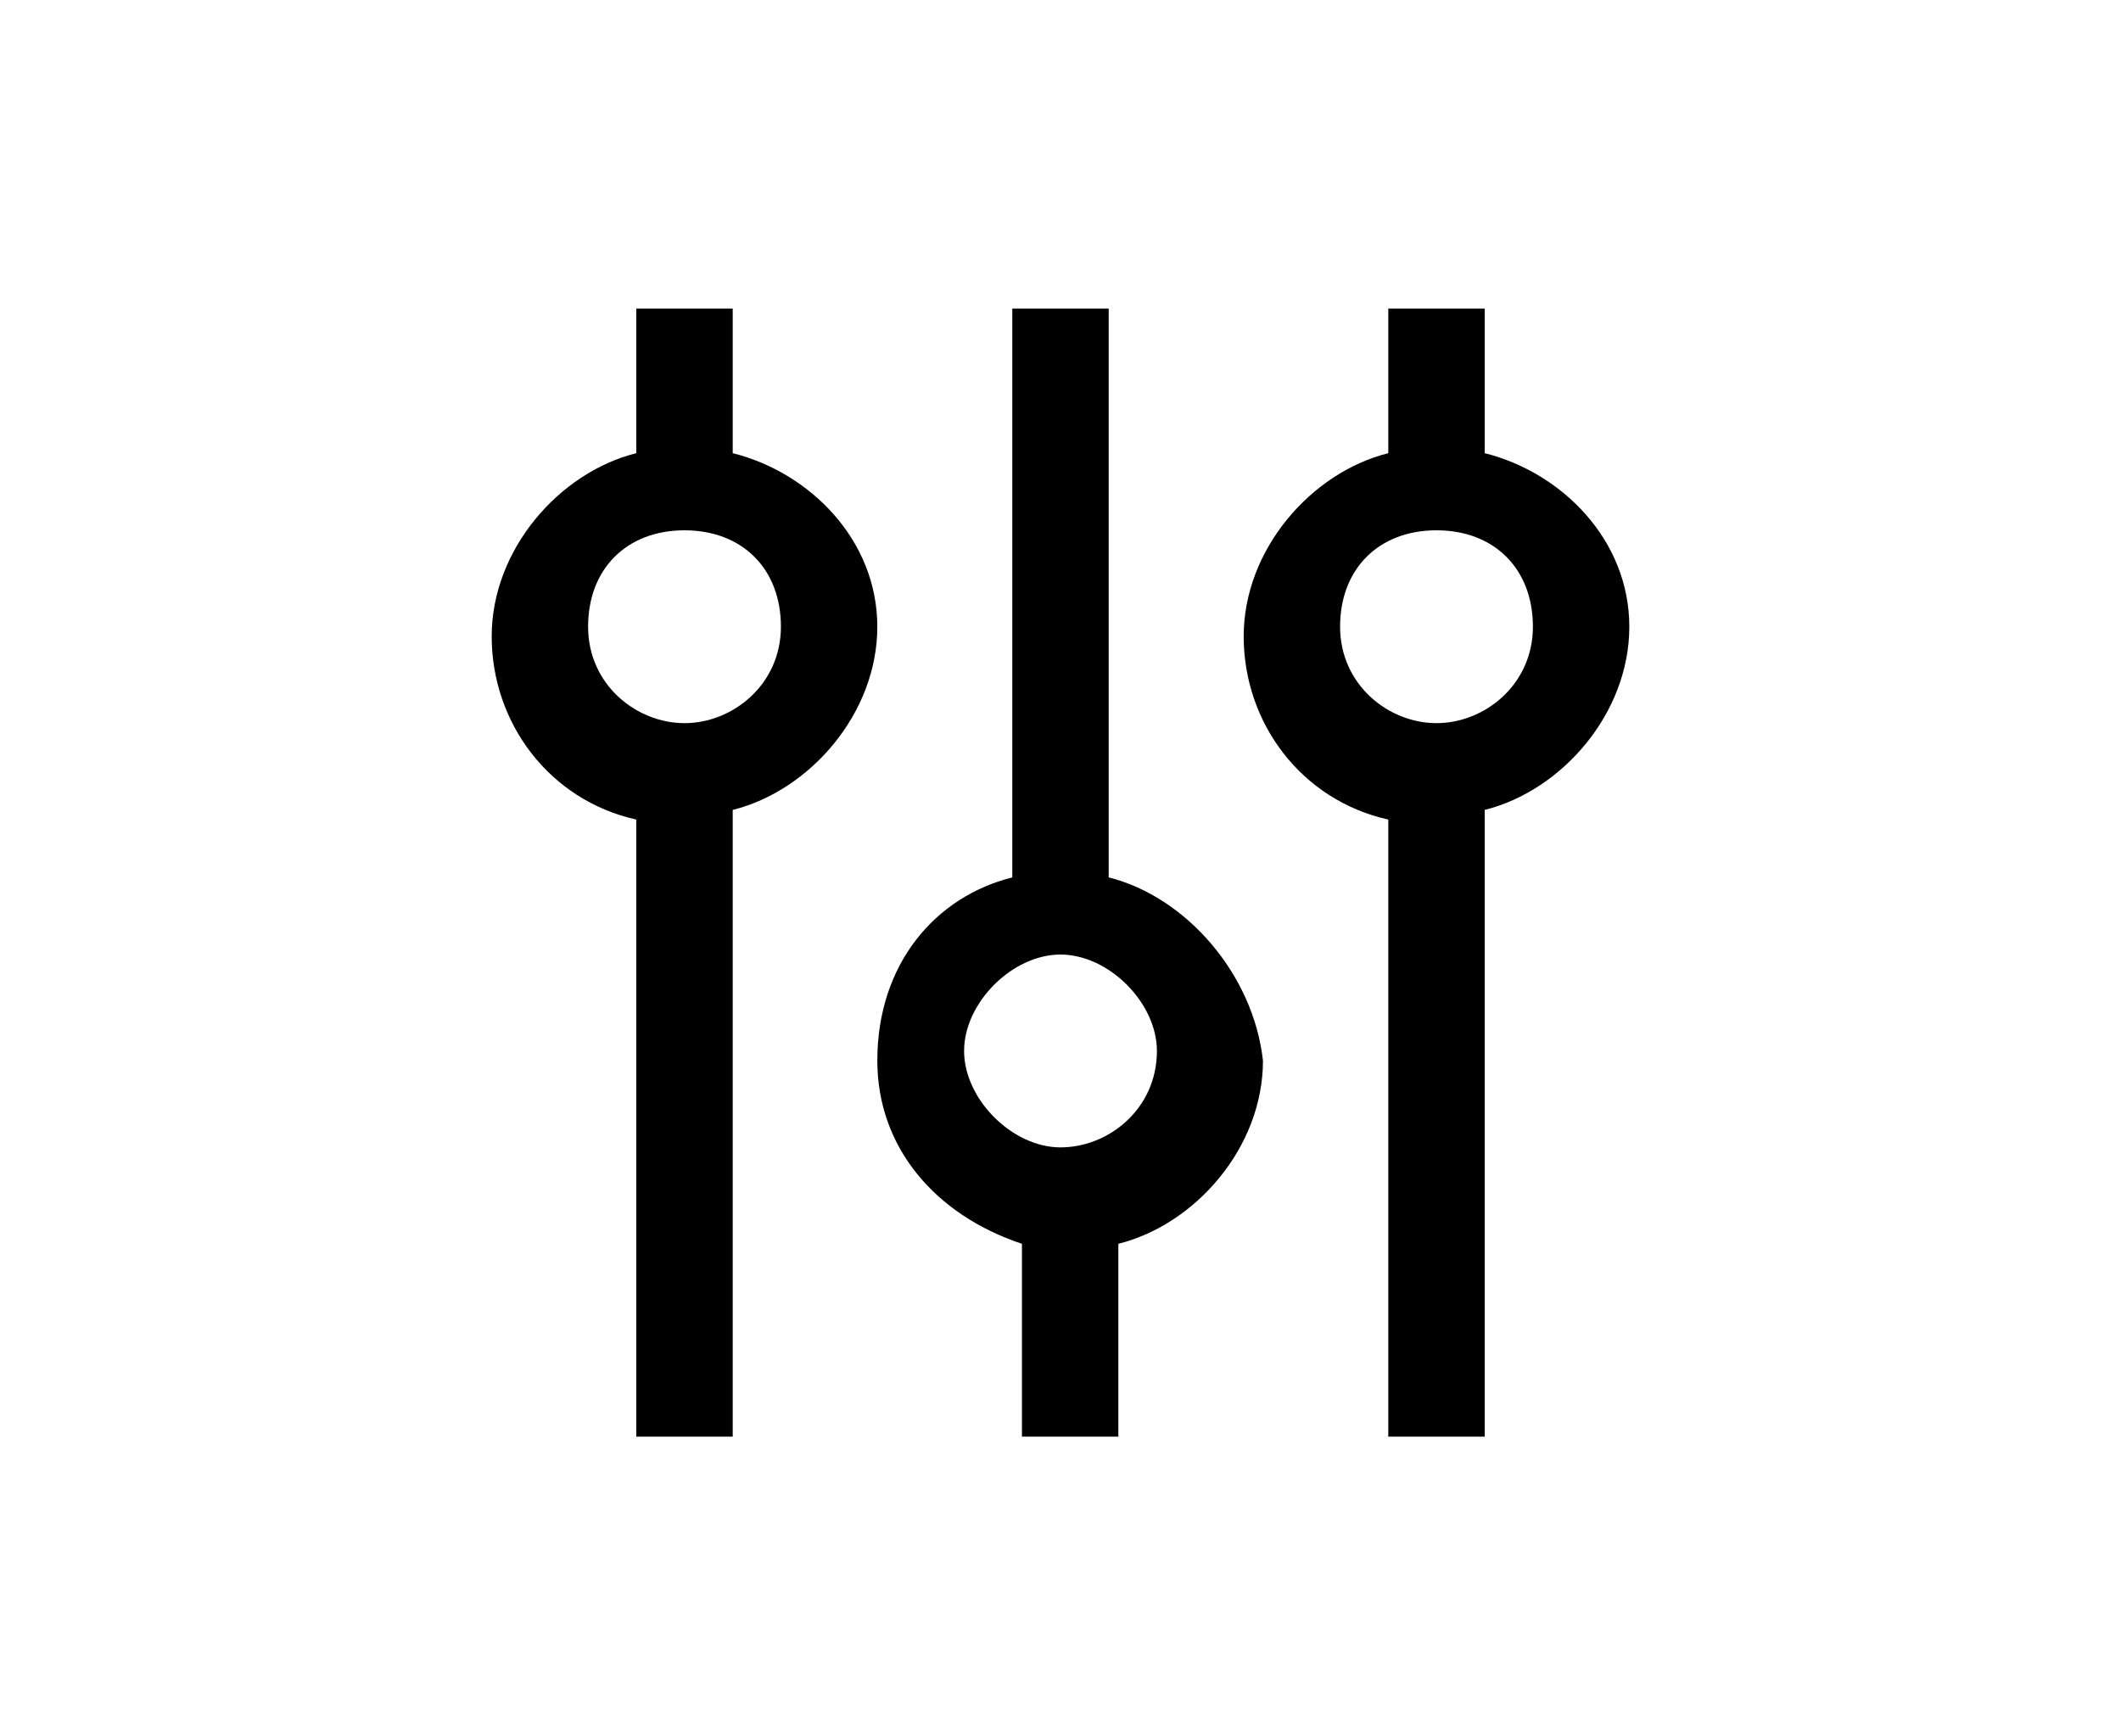
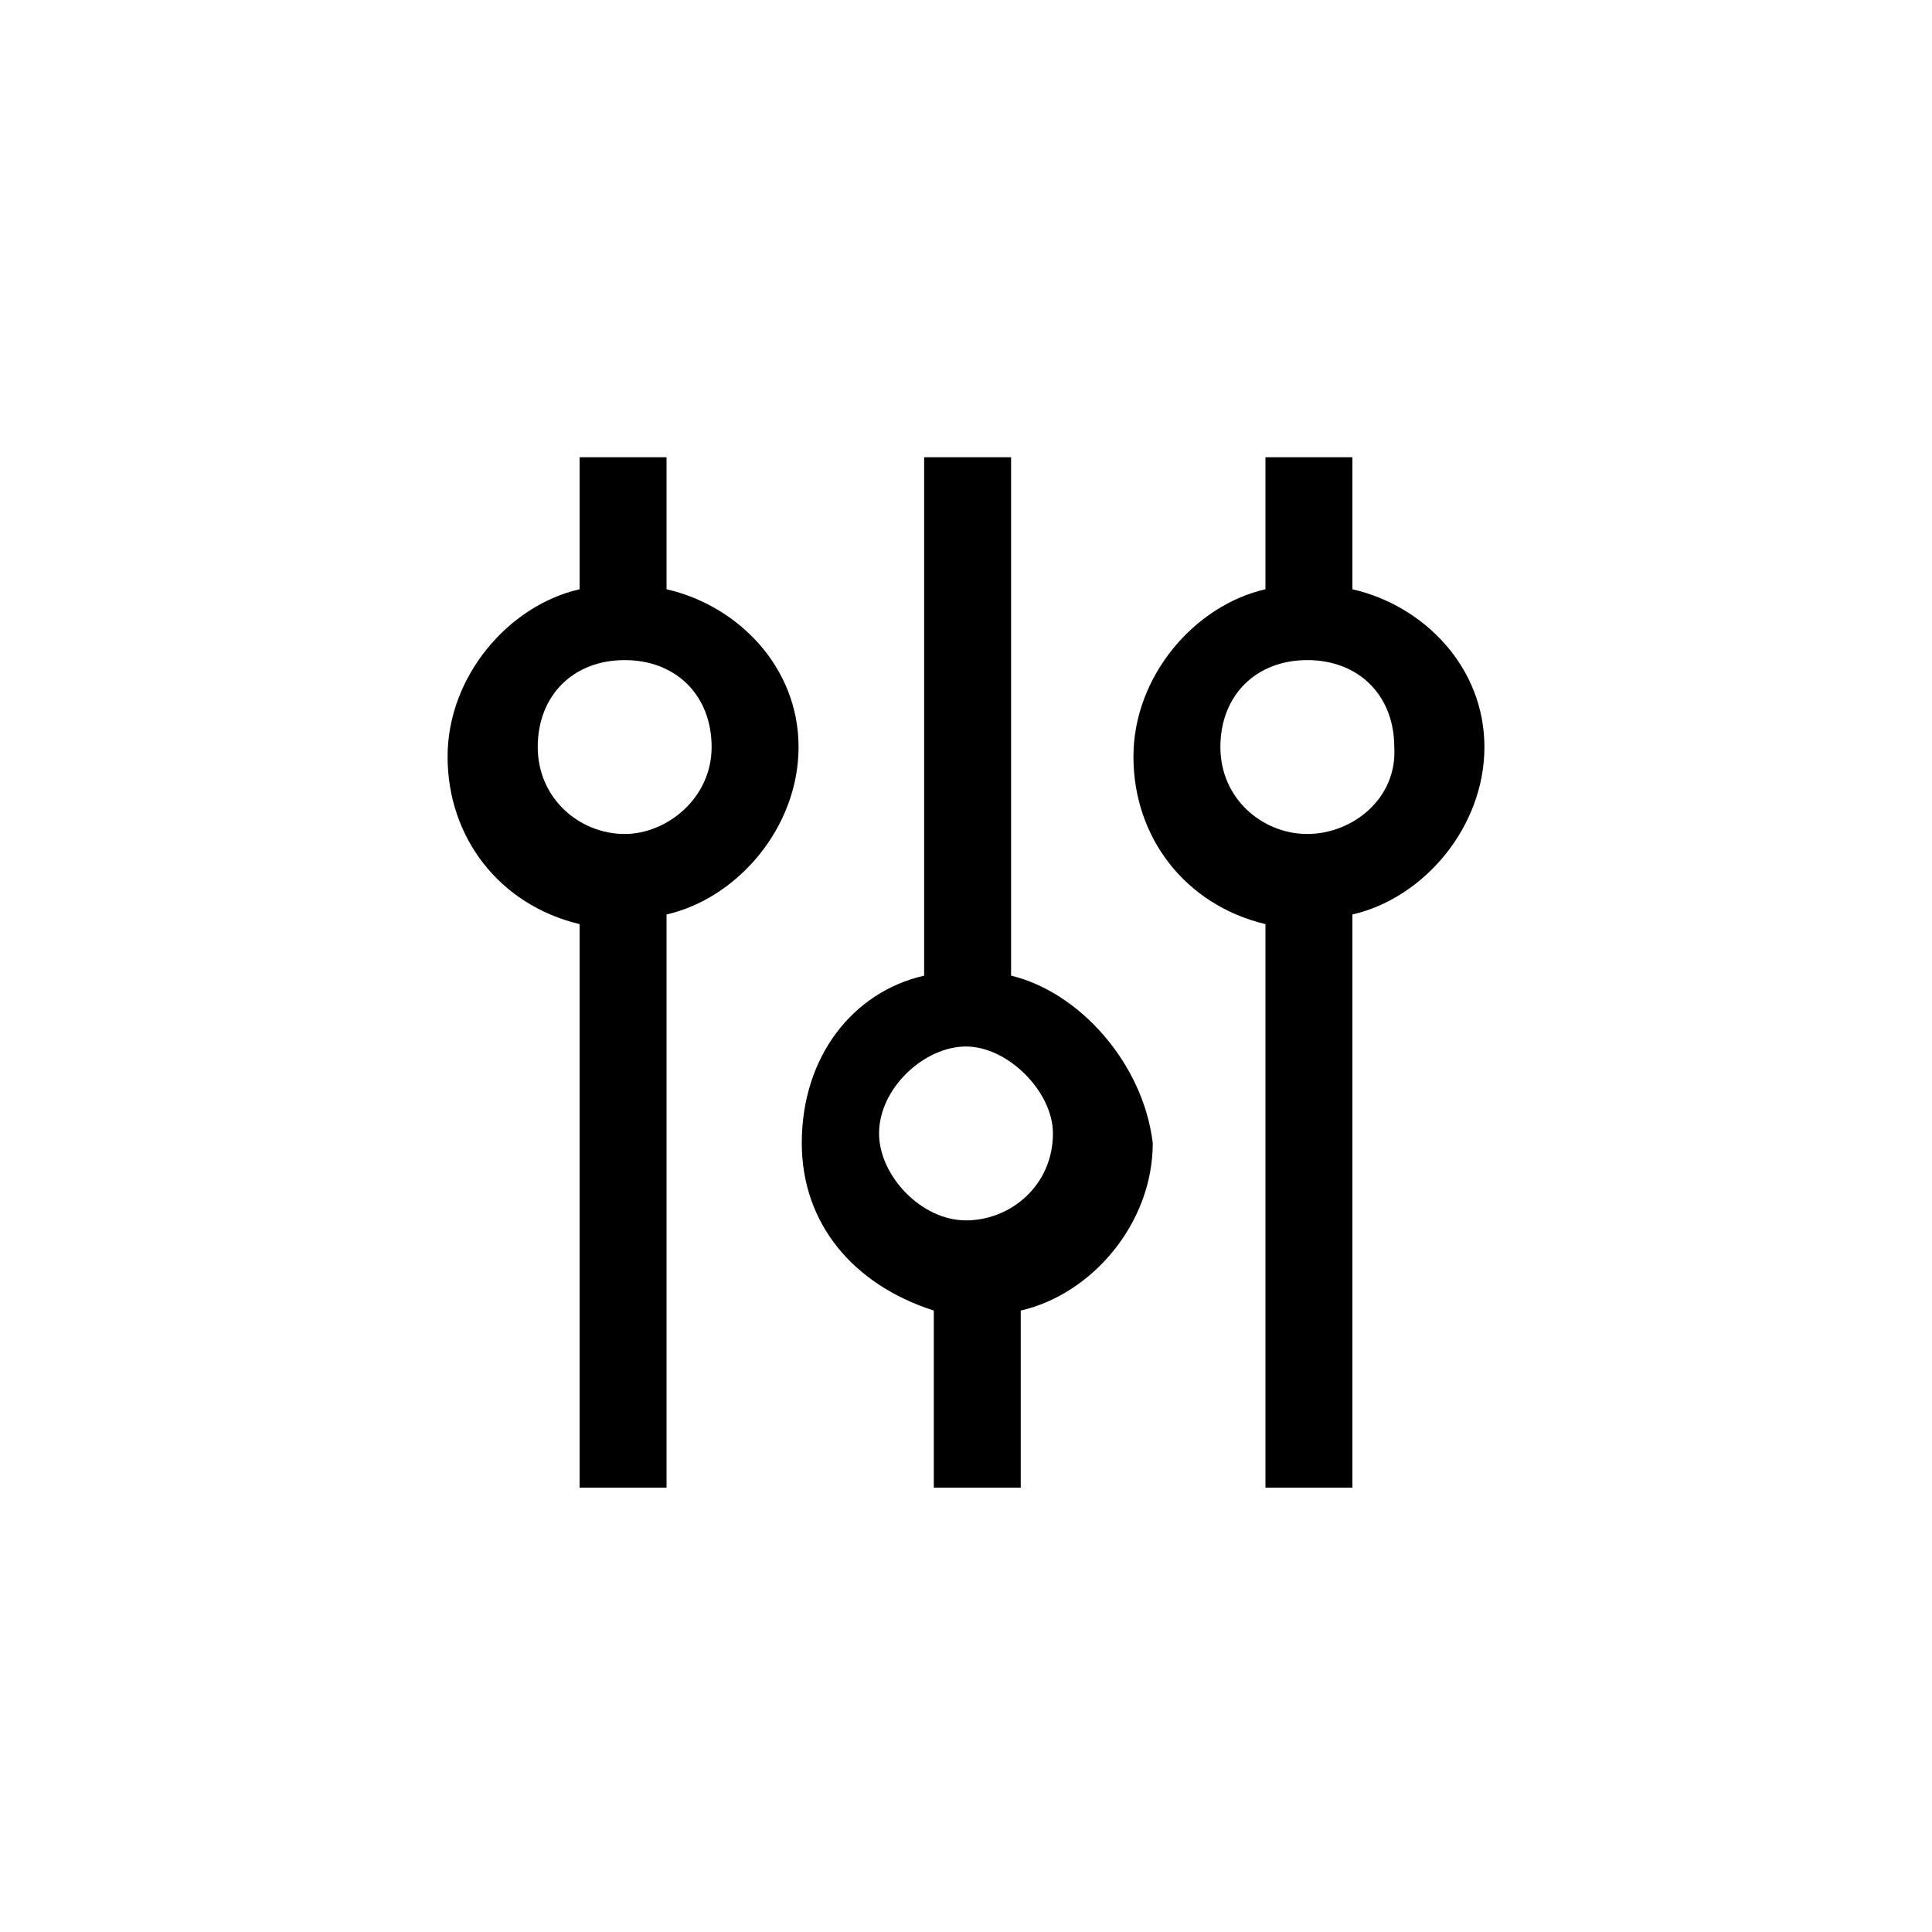
- <svg xmlns="http://www.w3.org/2000/svg" version="1.1" id="Layer_1" x="0px" y="0px" viewBox="0 0 22 18" enable-background="new 0 0 22 18" xml:space="preserve">
+ <svg xmlns="http://www.w3.org/2000/svg" version="1.1" id="Layer_1" x="0px" y="0px" viewBox="0 0 60 60" enable-background="new 0 0 60 60" xml:space="preserve">
  <g>
-     <path d="M7.6,4.7V3.2h-1v1.5c-0.8,0.2-1.5,1-1.5,1.9c0,0.9,0.6,1.7,1.5,1.9v6.4h1V8.4c0.8-0.2,1.5-1,1.5-1.9   C9.1,5.6,8.4,4.9,7.6,4.7z M7.1,7.5c-0.5,0-1-0.4-1-1s0.4-1,1-1s1,0.4,1,1S7.6,7.5,7.1,7.5z" />
-     <path d="M11.5,9.1V3.2h-1v5.9C9.7,9.3,9.1,10,9.1,11c0,0.9,0.6,1.6,1.5,1.9v2h1v-2c0.8-0.2,1.5-1,1.5-1.9   C13,10.1,12.3,9.3,11.5,9.1z M11,11.9c-0.5,0-1-0.5-1-1c0-0.5,0.5-1,1-1c0.5,0,1,0.5,1,1C12,11.5,11.5,11.9,11,11.9z" />
-     <path d="M15.4,4.7V3.2h-1v1.5c-0.8,0.2-1.5,1-1.5,1.9c0,0.9,0.6,1.7,1.5,1.9v6.4h1V8.4c0.8-0.2,1.5-1,1.5-1.9   C16.9,5.6,16.2,4.9,15.4,4.7z M14.9,7.5c-0.5,0-1-0.4-1-1s0.4-1,1-1s1,0.4,1,1S15.4,7.5,14.9,7.5z" />
+     <path d="M20.7,18.3v-4.1H18v4.1c-2.2,0.5-4.1,2.7-4.1,5.2s1.6,4.6,4.1,5.2v17.5h2.7V28.4c2.2-0.5,4.1-2.7,4.1-5.2   S22.9,18.8,20.7,18.3z M19.4,25.9c-1.4,0-2.7-1.1-2.7-2.7c0-1.6,1.1-2.7,2.7-2.7s2.7,1.1,2.7,2.7C22.1,24.8,20.7,25.9,19.4,25.9z" />
+     <path d="M31.4,30.3V14.2h-2.7v16.1c-2.2,0.5-3.8,2.5-3.8,5.2c0,2.5,1.6,4.4,4.1,5.2v5.5h2.7v-5.5c2.2-0.5,4.1-2.7,4.1-5.2   C35.5,33,33.5,30.8,31.4,30.3z M30,37.9c-1.4,0-2.7-1.4-2.7-2.7c0-1.4,1.4-2.7,2.7-2.7s2.7,1.4,2.7,2.7   C32.7,36.8,31.4,37.9,30,37.9z" />
+     <path d="M42,18.3v-4.1h-2.7v4.1c-2.2,0.5-4.1,2.7-4.1,5.2s1.6,4.6,4.1,5.2v17.5H42V28.4c2.2-0.5,4.1-2.7,4.1-5.2S44.2,18.8,42,18.3   z M40.6,25.9c-1.4,0-2.7-1.1-2.7-2.7c0-1.6,1.1-2.7,2.7-2.7s2.7,1.1,2.7,2.7C43.4,24.8,42,25.9,40.6,25.9z" />
  </g>
</svg>
